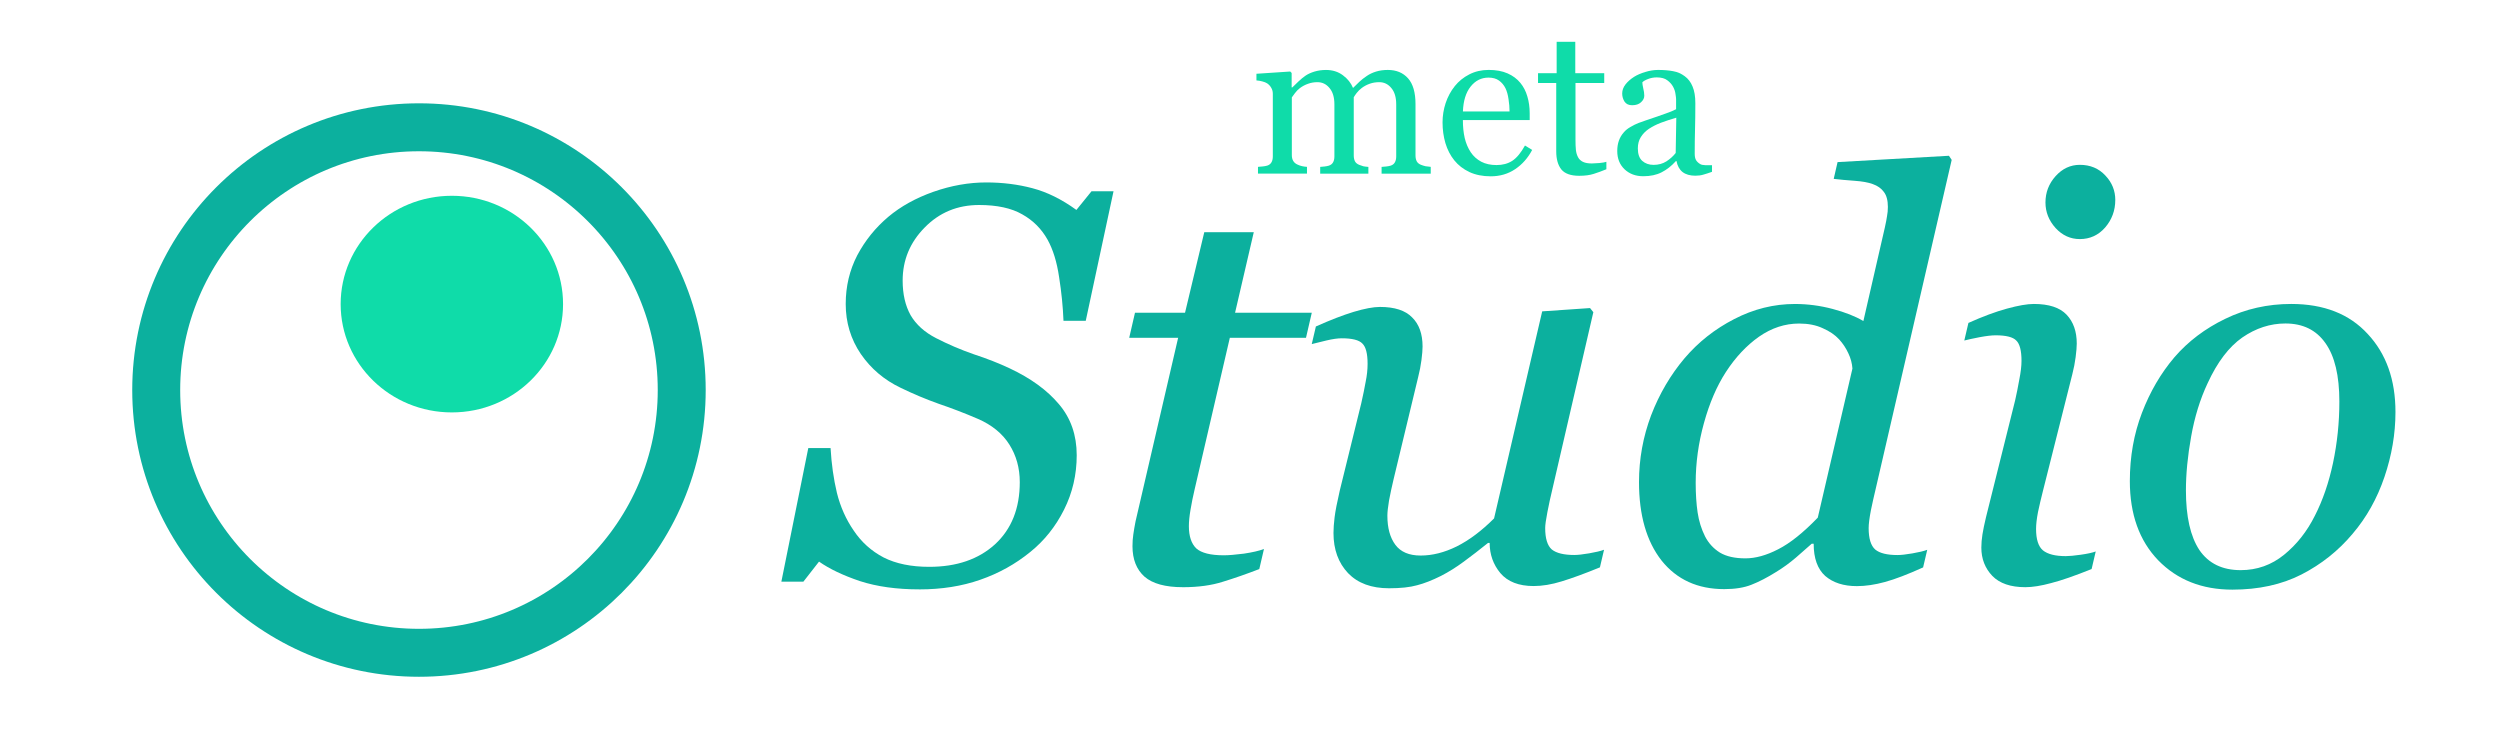
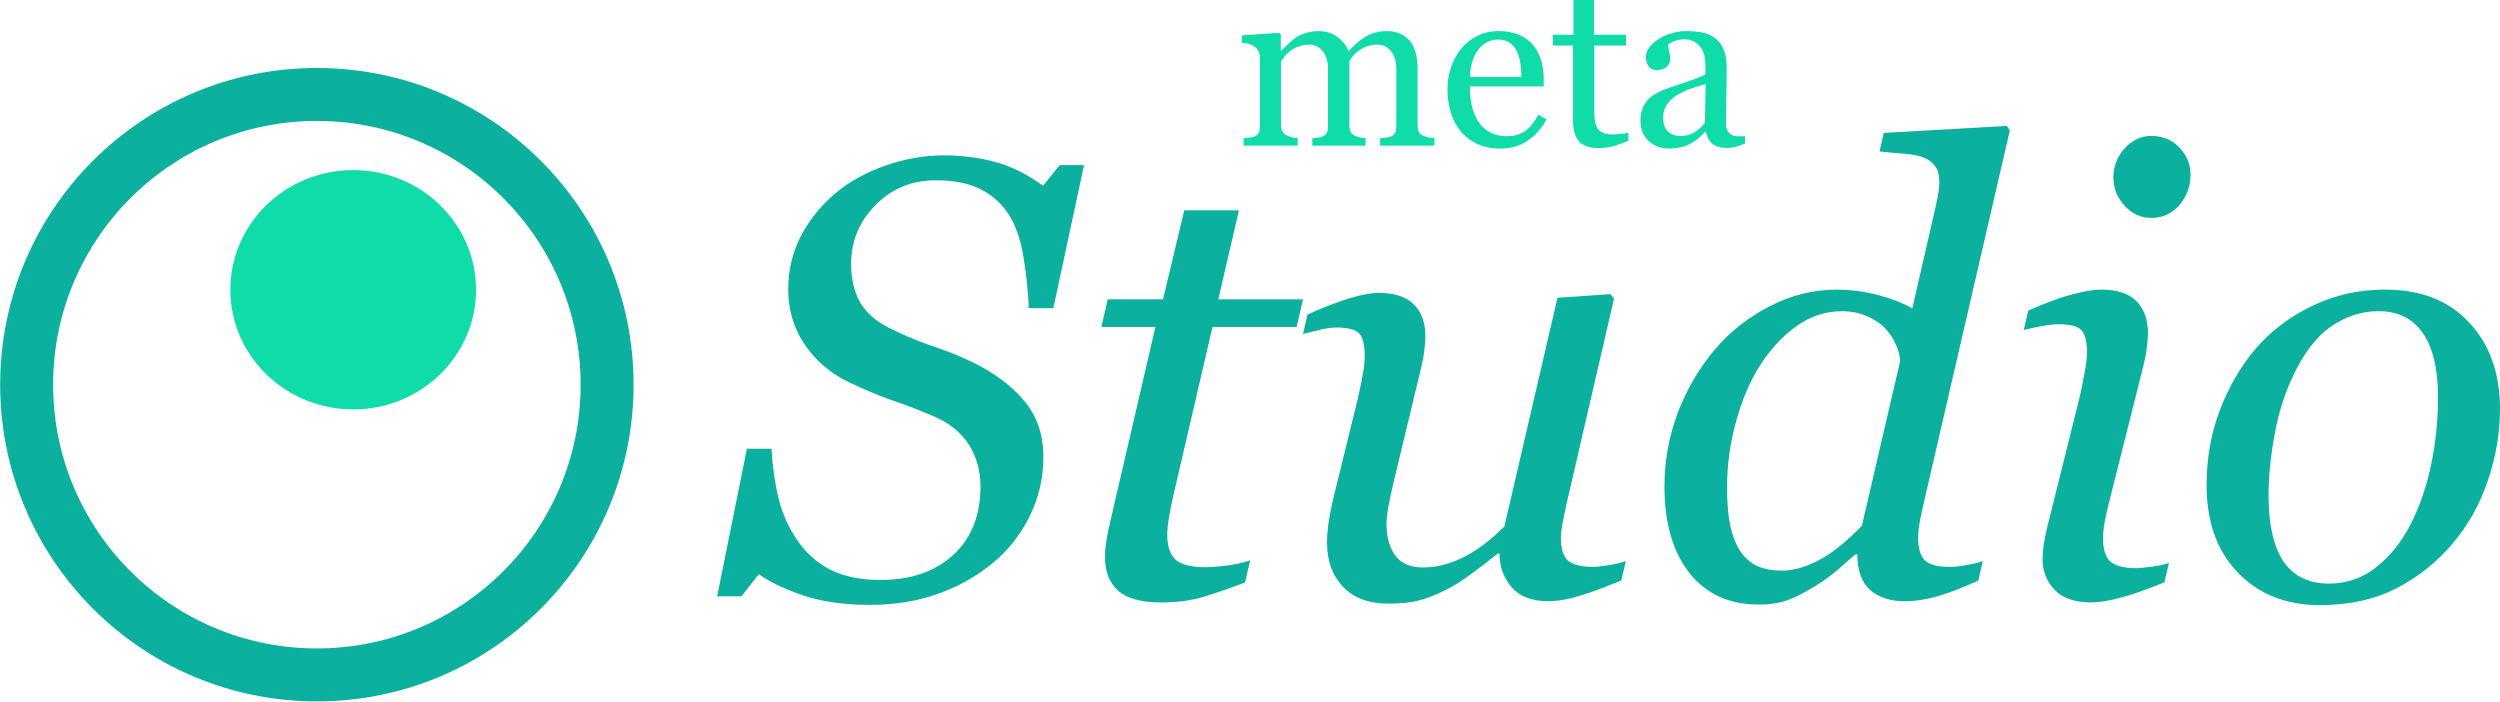
- <svg xmlns="http://www.w3.org/2000/svg" xmlns:ns1="http://www.openswatchbook.org/uri/2009/osb" width="120" height="35.515" id="svg3834" version="1.1">
+ <svg xmlns="http://www.w3.org/2000/svg" xmlns:ns1="http://www.openswatchbook.org/uri/2009/osb" width="173.29" height="48.604" id="svg3834" version="1.1">
  <defs id="defs3836">
    <linearGradient id="linearGradient4371" ns1:paint="solid">
      <stop style="stop-color:#ffffff;stop-opacity:1;" offset="0" id="stop4373" />
    </linearGradient>
    <linearGradient id="linearGradient4365" ns1:paint="solid">
      <stop style="stop-color:#230021;stop-opacity:1;" offset="0" id="stop4367" />
    </linearGradient>
  </defs>
-   <g id="layer1" transform="translate(-1.925731,-1015.891)">
-     <path style="fill:none;stroke:#0cb09e;stroke-width:3.134;stroke-linejoin:round;stroke-miterlimit:4;stroke-opacity:1;stroke-dasharray:none;stroke-dashoffset:0" id="path3853" d="m 356.079,502.334 c 0,9.484 -7.688,17.173 -17.173,17.173 -9.484,0 -17.173,-7.688 -17.173,-17.173 0,-9.484 7.688,-17.173 17.173,-17.173 9.484,0 17.173,7.688 17.173,17.173 z" transform="matrix(0.7344207,0,0,0.7344207,-226.8634,665.6886)" />
-     <path d="m 356.079,502.334 c 0,9.484 -7.688,17.173 -17.173,17.173 -9.484,0 -17.173,-7.688 -17.173,-17.173 0,-9.484 7.688,-17.173 17.173,-17.173 9.484,0 17.173,7.688 17.173,17.173 z" id="path4363" style="fill:#0fdca9;fill-opacity:1;stroke:none" transform="matrix(0.3108107,0,0,0.3027536,-81.72085,878.4043)" />
-     <g style="font-size:10.057px;font-style:normal;font-variant:normal;font-weight:normal;font-stretch:normal;text-align:start;line-height:125%;letter-spacing:0px;word-spacing:0px;writing-mode:lr-tb;text-anchor:start;fill:#0fdca9;fill-opacity:1;stroke:none;font-family:Georgia;-inkscape-font-specification:Georgia" id="text2988">
-       <path d="m 70.604,1024.226 -2.362,0 0,-0.324 c 0.075,-0.01 0.151,-0.013 0.226,-0.02 0.079,-0.01 0.147,-0.02 0.206,-0.039 0.092,-0.029 0.159,-0.08 0.201,-0.152 0.046,-0.075 0.069,-0.172 0.069,-0.29 l 0,-2.5 c -7e-6,-0.341 -0.079,-0.602 -0.236,-0.786 -0.154,-0.187 -0.347,-0.28 -0.579,-0.28 -0.16,0 -0.311,0.024 -0.452,0.074 -0.141,0.049 -0.27,0.118 -0.388,0.206 -0.095,0.072 -0.175,0.151 -0.241,0.236 -0.062,0.082 -0.11,0.151 -0.142,0.206 l 0,2.794 c -5e-6,0.115 0.02,0.209 0.059,0.285 0.039,0.072 0.106,0.128 0.201,0.167 0.075,0.029 0.142,0.052 0.201,0.069 0.062,0.013 0.142,0.023 0.241,0.03 l 0,0.324 -2.313,0 0,-0.324 c 0.075,-0.01 0.147,-0.013 0.216,-0.02 0.072,-0.01 0.137,-0.02 0.196,-0.039 0.092,-0.029 0.159,-0.08 0.201,-0.152 0.046,-0.075 0.069,-0.172 0.069,-0.29 l 0,-2.5 c -4e-6,-0.341 -0.079,-0.602 -0.236,-0.786 -0.154,-0.187 -0.347,-0.28 -0.579,-0.28 -0.16,0 -0.311,0.026 -0.452,0.078 -0.141,0.049 -0.27,0.118 -0.388,0.206 -0.095,0.072 -0.175,0.154 -0.241,0.245 -0.065,0.088 -0.115,0.155 -0.147,0.201 l 0,2.775 c -2e-6,0.111 0.023,0.205 0.069,0.28 0.046,0.075 0.115,0.133 0.206,0.172 0.069,0.033 0.139,0.057 0.211,0.074 0.072,0.016 0.152,0.028 0.241,0.034 l 0,0.324 -2.352,0 0,-0.324 c 0.075,-0.01 0.152,-0.013 0.231,-0.02 0.082,-0.01 0.152,-0.02 0.211,-0.039 0.092,-0.029 0.159,-0.08 0.201,-0.152 0.046,-0.075 0.069,-0.172 0.069,-0.29 l 0,-3.01 c -10e-7,-0.105 -0.025,-0.198 -0.074,-0.28 -0.046,-0.085 -0.111,-0.157 -0.196,-0.216 -0.062,-0.039 -0.139,-0.07 -0.231,-0.093 -0.092,-0.026 -0.187,-0.043 -0.285,-0.049 l 0,-0.319 1.621,-0.108 0.069,0.069 0,0.692 0.034,0 c 0.082,-0.082 0.182,-0.178 0.3,-0.29 0.118,-0.111 0.228,-0.201 0.329,-0.27 0.115,-0.079 0.257,-0.144 0.427,-0.197 0.174,-0.052 0.36,-0.079 0.56,-0.079 0.314,0 0.584,0.085 0.81,0.255 0.226,0.167 0.388,0.37 0.486,0.609 0.118,-0.115 0.221,-0.214 0.309,-0.3 0.092,-0.088 0.211,-0.182 0.358,-0.28 0.124,-0.085 0.27,-0.154 0.437,-0.206 0.17,-0.052 0.358,-0.079 0.565,-0.079 0.409,0 0.733,0.134 0.972,0.403 0.239,0.268 0.358,0.681 0.358,1.238 l 0,2.46 c -8e-6,0.115 0.02,0.209 0.059,0.285 0.039,0.072 0.106,0.128 0.201,0.167 0.075,0.029 0.149,0.052 0.221,0.069 0.075,0.013 0.159,0.023 0.25,0.03 l 0,0.324" style="line-height:125%;fill:#0fdca9;font-family:Georgia;-inkscape-font-specification:Georgia" id="path3017" />
+   <g id="layer1" transform="translate(23.88135,-1008.777)">
+     <path style="fill:none;stroke:#0cb09e;stroke-width:3.134;stroke-linejoin:round;stroke-miterlimit:4;stroke-opacity:1;stroke-dasharray:none;stroke-dashoffset:0" id="path3853" d="m 356.079,502.334 c 0,9.484 -7.688,17.173 -17.173,17.173 -9.484,0 -17.173,-7.688 -17.173,-17.173 0,-9.484 7.688,-17.173 17.173,-17.173 9.484,0 17.173,7.688 17.173,17.173 z" transform="matrix(1.171436,0,0,1.171436,-398.9238,446.99)" />
+     <path d="m 356.079,502.334 c 0,9.484 -7.688,17.173 -17.173,17.173 -9.484,0 -17.173,-7.688 -17.173,-17.173 0,-9.484 7.688,-17.173 17.173,-17.173 9.484,0 17.173,7.688 17.173,17.173 z" id="path4363" style="fill:#0fdca9;fill-opacity:1;stroke:none" transform="matrix(0.4957578,0,0,0.4829064,-167.4145,786.2814)" />
+     <g style="font-size:10.057px;font-style:normal;font-variant:normal;font-weight:normal;font-stretch:normal;text-align:start;line-height:125%;letter-spacing:0px;word-spacing:0px;writing-mode:lr-tb;text-anchor:start;fill:#0fdca9;fill-opacity:1;stroke:none;font-family:Georgia;-inkscape-font-specification:Georgia" id="text2988" transform="matrix(1.595047,0,0,1.595047,-37.06591,-614.815)">
+       <path d="m 70.604,1024.226 -2.362,0 0,-0.324 c 0.075,-0.01 0.151,-0.013 0.226,-0.02 0.079,-0.01 0.147,-0.02 0.206,-0.039 0.092,-0.029 0.159,-0.08 0.201,-0.152 0.046,-0.075 0.069,-0.172 0.069,-0.29 l 0,-2.5 c -7e-6,-0.341 -0.079,-0.602 -0.236,-0.786 -0.154,-0.187 -0.347,-0.28 -0.579,-0.28 -0.16,0 -0.311,0.024 -0.452,0.074 -0.141,0.049 -0.27,0.118 -0.388,0.206 -0.095,0.072 -0.175,0.151 -0.241,0.236 -0.062,0.082 -0.11,0.151 -0.142,0.206 l 0,2.794 c -5e-6,0.115 0.02,0.209 0.059,0.285 0.039,0.072 0.106,0.128 0.201,0.167 0.075,0.029 0.142,0.052 0.201,0.069 0.062,0.013 0.142,0.023 0.241,0.03 l 0,0.324 -2.313,0 0,-0.324 c 0.075,-0.01 0.147,-0.013 0.216,-0.02 0.072,-0.01 0.137,-0.02 0.196,-0.039 0.092,-0.029 0.159,-0.08 0.201,-0.152 0.046,-0.075 0.069,-0.172 0.069,-0.29 l 0,-2.5 c -4e-6,-0.341 -0.079,-0.602 -0.236,-0.786 -0.154,-0.187 -0.347,-0.28 -0.579,-0.28 -0.16,0 -0.311,0.026 -0.452,0.078 -0.141,0.049 -0.27,0.118 -0.388,0.206 -0.095,0.072 -0.175,0.154 -0.241,0.245 -0.065,0.088 -0.115,0.155 -0.147,0.201 l 0,2.775 c -2e-6,0.111 0.023,0.205 0.069,0.28 0.046,0.075 0.115,0.133 0.206,0.172 0.069,0.033 0.139,0.057 0.211,0.074 0.072,0.016 0.152,0.028 0.241,0.034 l 0,0.324 -2.352,0 0,-0.324 c 0.075,-0.01 0.152,-0.013 0.231,-0.02 0.082,-0.01 0.152,-0.02 0.211,-0.039 0.092,-0.029 0.159,-0.08 0.201,-0.152 0.046,-0.075 0.069,-0.172 0.069,-0.29 l 0,-3.01 c -1e-6,-0.105 -0.025,-0.198 -0.074,-0.28 -0.046,-0.085 -0.111,-0.157 -0.196,-0.216 -0.062,-0.039 -0.139,-0.07 -0.231,-0.093 -0.092,-0.026 -0.187,-0.043 -0.285,-0.049 l 0,-0.319 1.621,-0.108 0.069,0.069 0,0.692 0.034,0 c 0.082,-0.082 0.182,-0.178 0.3,-0.29 0.118,-0.111 0.228,-0.201 0.329,-0.27 0.115,-0.079 0.257,-0.144 0.427,-0.197 0.174,-0.052 0.36,-0.079 0.56,-0.079 0.314,0 0.584,0.085 0.81,0.255 0.226,0.167 0.388,0.37 0.486,0.609 0.118,-0.115 0.221,-0.214 0.309,-0.3 0.092,-0.088 0.211,-0.182 0.358,-0.28 0.124,-0.085 0.27,-0.154 0.437,-0.206 0.17,-0.052 0.358,-0.079 0.565,-0.079 0.409,0 0.733,0.134 0.972,0.403 0.239,0.268 0.358,0.681 0.358,1.238 l 0,2.46 c -8e-6,0.115 0.02,0.209 0.059,0.285 0.039,0.072 0.106,0.128 0.201,0.167 0.075,0.029 0.149,0.052 0.221,0.069 0.075,0.013 0.159,0.023 0.25,0.03 l 0,0.324" style="line-height:125%;fill:#0fdca9;font-family:Georgia;-inkscape-font-specification:Georgia" id="path3017" />
      <path d="m 75.47,1023.087 c -0.203,0.386 -0.475,0.694 -0.815,0.923 -0.34,0.229 -0.732,0.344 -1.174,0.344 -0.39,0 -0.732,-0.069 -1.026,-0.206 -0.291,-0.138 -0.532,-0.324 -0.722,-0.56 -0.19,-0.236 -0.332,-0.511 -0.427,-0.825 -0.092,-0.314 -0.138,-0.647 -0.138,-0.997 0,-0.314 0.049,-0.622 0.147,-0.923 0.101,-0.304 0.249,-0.578 0.442,-0.82 0.187,-0.233 0.417,-0.419 0.692,-0.56 0.278,-0.144 0.589,-0.216 0.933,-0.216 0.354,0 0.656,0.056 0.908,0.167 0.252,0.111 0.457,0.264 0.614,0.457 0.151,0.183 0.262,0.399 0.334,0.648 0.075,0.249 0.113,0.519 0.113,0.81 l 0,0.324 -3.207,0 c -2e-6,0.318 0.029,0.606 0.088,0.864 0.062,0.259 0.159,0.486 0.29,0.683 0.128,0.19 0.295,0.341 0.501,0.452 0.206,0.108 0.452,0.162 0.737,0.162 0.291,0 0.542,-0.067 0.751,-0.201 0.213,-0.138 0.417,-0.383 0.614,-0.737 l 0.344,0.211 m -1.085,-1.847 c -4e-6,-0.183 -0.016,-0.38 -0.049,-0.589 -0.029,-0.209 -0.079,-0.385 -0.147,-0.525 -0.075,-0.151 -0.178,-0.273 -0.309,-0.368 -0.131,-0.095 -0.3,-0.142 -0.506,-0.142 -0.344,0 -0.63,0.144 -0.859,0.432 -0.226,0.285 -0.349,0.683 -0.368,1.193 l 2.239,0" style="line-height:125%;fill:#0fdca9;font-family:Georgia;-inkscape-font-specification:Georgia" id="path3019" />
      <path d="m 79.031,1024.015 c -0.213,0.088 -0.414,0.162 -0.604,0.221 -0.19,0.062 -0.422,0.093 -0.697,0.093 -0.406,0 -0.692,-0.102 -0.859,-0.304 -0.164,-0.206 -0.246,-0.496 -0.246,-0.869 l 0,-3.28 -0.874,0 0,-0.471 0.894,0 0,-1.508 0.894,0 0,1.508 1.39,0 0,0.471 -1.38,0 0,2.706 c -2e-6,0.203 0.006,0.373 0.02,0.511 0.016,0.134 0.052,0.252 0.108,0.354 0.052,0.095 0.131,0.167 0.236,0.216 0.105,0.049 0.246,0.074 0.422,0.074 0.082,0 0.201,-0.01 0.358,-0.02 0.16,-0.016 0.273,-0.036 0.339,-0.059 l 0,0.358" style="line-height:125%;fill:#0fdca9;font-family:Georgia;-inkscape-font-specification:Georgia" id="path3021" />
      <path d="m 84.103,1024.138 c -0.154,0.056 -0.29,0.1 -0.408,0.133 -0.115,0.036 -0.246,0.054 -0.393,0.054 -0.255,0 -0.46,-0.059 -0.614,-0.177 -0.151,-0.121 -0.247,-0.296 -0.29,-0.525 l -0.029,0 c -0.213,0.236 -0.442,0.416 -0.688,0.54 -0.242,0.124 -0.535,0.187 -0.879,0.187 -0.363,0 -0.663,-0.111 -0.899,-0.334 -0.232,-0.223 -0.349,-0.514 -0.349,-0.874 0,-0.187 0.026,-0.354 0.079,-0.501 0.052,-0.147 0.131,-0.28 0.236,-0.398 0.082,-0.098 0.19,-0.185 0.324,-0.26 0.134,-0.079 0.26,-0.141 0.378,-0.187 0.147,-0.056 0.445,-0.159 0.894,-0.309 0.452,-0.151 0.756,-0.269 0.913,-0.354 l 0,-0.486 c -3e-6,-0.043 -0.01,-0.124 -0.029,-0.245 -0.016,-0.121 -0.054,-0.236 -0.113,-0.344 -0.065,-0.121 -0.159,-0.226 -0.28,-0.314 -0.118,-0.092 -0.286,-0.137 -0.506,-0.138 -0.151,10e-5 -0.291,0.026 -0.422,0.079 -0.128,0.049 -0.218,0.102 -0.27,0.157 -2e-6,0.065 0.015,0.162 0.044,0.29 0.033,0.128 0.049,0.245 0.049,0.354 -10e-7,0.115 -0.052,0.219 -0.157,0.314 -0.101,0.095 -0.244,0.142 -0.427,0.142 -0.164,0 -0.285,-0.057 -0.363,-0.172 -0.075,-0.118 -0.113,-0.249 -0.113,-0.393 -10e-7,-0.151 0.052,-0.295 0.157,-0.432 0.108,-0.138 0.247,-0.26 0.417,-0.368 0.147,-0.092 0.326,-0.169 0.535,-0.231 0.21,-0.065 0.414,-0.098 0.614,-0.098 0.275,0 0.514,0.02 0.717,0.059 0.206,0.036 0.393,0.116 0.56,0.241 0.167,0.121 0.293,0.286 0.378,0.496 0.088,0.206 0.133,0.473 0.133,0.8 -5e-6,0.468 -0.005,0.884 -0.015,1.247 -0.01,0.36 -0.015,0.755 -0.015,1.183 -4e-6,0.128 0.021,0.229 0.064,0.304 0.046,0.075 0.115,0.139 0.206,0.192 0.049,0.029 0.126,0.046 0.231,0.049 0.108,0 0.218,0 0.329,0 l 0,0.314 m -1.714,-2.593 c -0.278,0.082 -0.522,0.162 -0.732,0.241 -0.21,0.079 -0.404,0.177 -0.584,0.295 -0.164,0.111 -0.293,0.244 -0.388,0.398 -0.095,0.151 -0.142,0.331 -0.142,0.54 -10e-7,0.272 0.07,0.471 0.211,0.599 0.144,0.128 0.326,0.192 0.545,0.192 0.232,0 0.437,-0.056 0.614,-0.167 0.177,-0.115 0.326,-0.249 0.447,-0.403 l 0.029,-1.694" style="line-height:125%;fill:#0fdca9;font-family:Georgia;-inkscape-font-specification:Georgia" id="path3023" />
    </g>
-     <g style="font-size:27.031px;font-style:italic;font-variant:normal;font-weight:normal;font-stretch:normal;text-align:start;line-height:125%;letter-spacing:0px;word-spacing:0px;writing-mode:lr-tb;text-anchor:start;fill:#0cb09e;fill-opacity:1;stroke:none;font-family:Georgia;-inkscape-font-specification:Georgia Italic" id="text2988-3">
+     <g style="font-size:27.031px;font-style:italic;font-variant:normal;font-weight:normal;font-stretch:normal;text-align:start;line-height:125%;letter-spacing:0px;word-spacing:0px;writing-mode:lr-tb;text-anchor:start;fill:#0cb09e;fill-opacity:1;stroke:none;font-family:Georgia;-inkscape-font-specification:Georgia Italic" id="text2988-3" transform="matrix(1.595047,0,0,1.595047,-37.06591,-614.815)">
      <path d="m 46.057,1044.181 c -1.082,0 -2.033,-0.132 -2.851,-0.396 -0.81,-0.273 -1.465,-0.585 -1.967,-0.937 l -0.752,0.964 -1.056,0 1.293,-6.415 1.069,0 c 0.044,0.766 0.145,1.483 0.304,2.151 0.167,0.669 0.436,1.272 0.805,1.808 0.37,0.554 0.849,0.986 1.439,1.294 0.59,0.299 1.32,0.449 2.191,0.449 1.311,0 2.363,-0.361 3.155,-1.082 0.792,-0.73 1.188,-1.725 1.188,-2.983 -1.1e-5,-0.677 -0.167,-1.28 -0.502,-1.808 -0.334,-0.528 -0.836,-0.937 -1.505,-1.228 -0.634,-0.273 -1.263,-0.515 -1.887,-0.726 -0.616,-0.22 -1.223,-0.475 -1.821,-0.765 -0.792,-0.378 -1.43,-0.919 -1.914,-1.623 -0.484,-0.713 -0.726,-1.513 -0.726,-2.402 -3e-6,-0.845 0.185,-1.623 0.554,-2.336 0.378,-0.713 0.876,-1.329 1.491,-1.848 0.598,-0.502 1.32,-0.902 2.165,-1.201 0.854,-0.299 1.698,-0.449 2.534,-0.449 0.783,0 1.522,0.092 2.217,0.277 0.704,0.185 1.408,0.532 2.112,1.043 l 0.726,-0.897 1.056,0 -1.333,6.217 -1.069,0 c -0.026,-0.678 -0.097,-1.377 -0.211,-2.099 -0.106,-0.722 -0.29,-1.32 -0.554,-1.795 -0.29,-0.519 -0.695,-0.924 -1.214,-1.214 -0.519,-0.299 -1.21,-0.449 -2.072,-0.449 -1.038,10e-5 -1.909,0.361 -2.613,1.082 -0.704,0.713 -1.056,1.562 -1.056,2.547 -6e-6,0.651 0.128,1.206 0.383,1.663 0.264,0.449 0.669,0.814 1.214,1.095 0.581,0.299 1.188,0.559 1.821,0.779 0.642,0.211 1.214,0.436 1.716,0.673 1.012,0.475 1.799,1.047 2.363,1.716 0.572,0.669 0.858,1.487 0.858,2.455 -1.5e-5,0.933 -0.202,1.804 -0.607,2.613 -0.405,0.809 -0.946,1.487 -1.623,2.033 -0.713,0.581 -1.513,1.025 -2.402,1.333 -0.88,0.308 -1.852,0.462 -2.917,0.462" style="line-height:125%;fill:#0cb09e;font-family:Georgia;-inkscape-font-specification:Georgia Italic" id="path3026" />
      <path d="m 58.701,1044.076 c -0.836,0 -1.447,-0.167 -1.835,-0.502 -0.387,-0.343 -0.581,-0.832 -0.581,-1.465 -2e-6,-0.202 0.013,-0.392 0.04,-0.568 0.026,-0.185 0.062,-0.392 0.106,-0.62 l 2.046,-8.817 -2.349,0 0.277,-1.201 2.402,0 0.924,-3.867 2.376,0 -0.898,3.867 3.682,0 -0.277,1.201 -3.656,0 -1.689,7.273 c -0.079,0.334 -0.145,0.66 -0.198,0.977 -0.053,0.308 -0.079,0.572 -0.079,0.792 -4e-6,0.484 0.119,0.84 0.356,1.069 0.246,0.22 0.686,0.33 1.32,0.33 0.229,0 0.55,-0.026 0.964,-0.079 0.414,-0.062 0.735,-0.136 0.964,-0.224 l -0.224,0.964 c -0.616,0.237 -1.197,0.44 -1.742,0.607 -0.546,0.176 -1.188,0.264 -1.927,0.264" style="line-height:125%;fill:#0cb09e;font-family:Georgia;-inkscape-font-specification:Georgia Italic" id="path3028" />
      <path d="m 73.431,1041.951 -0.079,0 c -0.405,0.326 -0.792,0.625 -1.162,0.897 -0.37,0.273 -0.735,0.501 -1.096,0.686 -0.422,0.211 -0.805,0.361 -1.148,0.449 -0.343,0.097 -0.792,0.145 -1.346,0.145 -0.845,0 -1.5,-0.242 -1.967,-0.726 -0.466,-0.493 -0.7,-1.135 -0.7,-1.927 -10e-7,-0.211 0.018,-0.462 0.053,-0.752 0.035,-0.29 0.119,-0.722 0.251,-1.294 l 1.03,-4.184 c 0.088,-0.387 0.158,-0.73 0.211,-1.03 0.062,-0.299 0.092,-0.585 0.092,-0.858 -4e-6,-0.493 -0.084,-0.818 -0.251,-0.977 -0.158,-0.167 -0.488,-0.251 -0.99,-0.251 -0.194,0 -0.44,0.035 -0.739,0.106 -0.299,0.07 -0.532,0.128 -0.7,0.172 l 0.198,-0.845 c 0.686,-0.308 1.289,-0.541 1.808,-0.7 0.528,-0.158 0.95,-0.238 1.267,-0.238 0.704,0 1.219,0.167 1.544,0.502 0.334,0.326 0.502,0.792 0.502,1.399 -6e-6,0.158 -0.018,0.374 -0.053,0.647 -0.035,0.273 -0.088,0.546 -0.158,0.818 l -1.175,4.884 c -0.088,0.37 -0.163,0.717 -0.224,1.043 -0.053,0.317 -0.079,0.559 -0.079,0.726 -4e-6,0.59 0.128,1.056 0.383,1.399 0.255,0.343 0.66,0.515 1.214,0.515 0.563,0 1.139,-0.145 1.729,-0.436 0.598,-0.299 1.197,-0.748 1.795,-1.346 l 2.31,-9.939 2.297,-0.158 0.158,0.198 -1.967,8.5 c -0.088,0.361 -0.167,0.726 -0.238,1.095 -0.07,0.361 -0.106,0.616 -0.106,0.765 -1.2e-5,0.502 0.106,0.845 0.317,1.03 0.22,0.176 0.581,0.264 1.082,0.264 0.167,0 0.405,-0.026 0.713,-0.079 0.308,-0.053 0.546,-0.11 0.713,-0.172 l -0.198,0.845 c -0.73,0.299 -1.342,0.523 -1.835,0.673 -0.484,0.15 -0.933,0.224 -1.346,0.224 -0.713,0 -1.245,-0.207 -1.597,-0.62 -0.343,-0.413 -0.515,-0.897 -0.515,-1.452" style="line-height:125%;fill:#0cb09e;font-family:Georgia;-inkscape-font-specification:Georgia Italic" id="path3030" />
      <path d="m 88.979,1041.991 -0.092,0 c -0.194,0.167 -0.444,0.387 -0.752,0.66 -0.308,0.264 -0.629,0.497 -0.964,0.7 -0.422,0.264 -0.814,0.466 -1.175,0.607 -0.352,0.141 -0.788,0.211 -1.307,0.211 -1.276,0 -2.279,-0.458 -3.009,-1.373 -0.722,-0.924 -1.082,-2.178 -1.082,-3.762 -10e-7,-1.109 0.194,-2.178 0.581,-3.207 0.396,-1.03 0.933,-1.945 1.61,-2.745 0.66,-0.774 1.452,-1.399 2.376,-1.874 0.933,-0.484 1.905,-0.726 2.917,-0.726 0.607,0 1.21,0.079 1.808,0.238 0.598,0.158 1.091,0.352 1.478,0.581 l 1.03,-4.488 c 0.053,-0.237 0.088,-0.422 0.106,-0.554 0.026,-0.132 0.04,-0.277 0.04,-0.436 -1.3e-5,-0.317 -0.066,-0.559 -0.198,-0.726 -0.123,-0.167 -0.299,-0.29 -0.528,-0.37 -0.211,-0.079 -0.502,-0.132 -0.871,-0.158 -0.37,-0.026 -0.704,-0.057 -1.003,-0.092 l 0.185,-0.805 5.346,-0.304 0.132,0.198 -3.656,15.825 c -0.07,0.29 -0.145,0.625 -0.224,1.003 -0.07,0.37 -0.106,0.651 -0.106,0.845 -1.2e-5,0.502 0.106,0.845 0.317,1.03 0.211,0.176 0.568,0.264 1.069,0.264 0.167,0 0.405,-0.026 0.713,-0.079 0.308,-0.053 0.546,-0.11 0.713,-0.172 l -0.198,0.845 c -0.739,0.334 -1.351,0.568 -1.835,0.7 -0.484,0.132 -0.933,0.198 -1.346,0.198 -0.634,0 -1.14,-0.163 -1.518,-0.488 -0.37,-0.334 -0.554,-0.849 -0.554,-1.544 m 1.861,-8.408 c -0.018,-0.255 -0.084,-0.502 -0.198,-0.739 -0.114,-0.246 -0.26,-0.466 -0.436,-0.66 -0.202,-0.22 -0.466,-0.4 -0.792,-0.541 -0.317,-0.149 -0.695,-0.224 -1.135,-0.224 -0.678,0 -1.32,0.211 -1.927,0.633 -0.598,0.422 -1.126,0.986 -1.584,1.69 -0.44,0.677 -0.792,1.496 -1.056,2.455 -0.264,0.95 -0.396,1.905 -0.396,2.864 -4e-6,0.537 0.031,1.012 0.092,1.425 0.062,0.414 0.18,0.796 0.356,1.148 0.167,0.326 0.405,0.585 0.713,0.779 0.308,0.185 0.717,0.277 1.227,0.277 0.484,0 1.008,-0.145 1.571,-0.436 0.572,-0.29 1.205,-0.796 1.901,-1.518 l 1.663,-7.154" style="line-height:125%;fill:#0cb09e;font-family:Georgia;-inkscape-font-specification:Georgia Italic" id="path3032" />
-       <path d="m 102.521,1042.36 -0.198,0.845 c -0.81,0.326 -1.456,0.55 -1.94,0.673 -0.484,0.132 -0.898,0.198 -1.241,0.198 -0.704,0 -1.232,-0.18 -1.584,-0.541 -0.352,-0.369 -0.528,-0.823 -0.528,-1.359 -2e-6,-0.202 0.018,-0.413 0.053,-0.633 0.035,-0.22 0.092,-0.497 0.172,-0.832 l 1.399,-5.61 c 0.07,-0.308 0.136,-0.638 0.198,-0.99 0.07,-0.352 0.106,-0.651 0.106,-0.897 -3e-6,-0.493 -0.084,-0.818 -0.251,-0.977 -0.158,-0.167 -0.488,-0.251 -0.99,-0.251 -0.194,0 -0.453,0.031 -0.779,0.092 -0.317,0.062 -0.559,0.114 -0.726,0.158 l 0.198,-0.845 c 0.686,-0.308 1.302,-0.537 1.848,-0.686 0.546,-0.15 0.977,-0.224 1.293,-0.224 0.722,0 1.245,0.172 1.571,0.515 0.326,0.343 0.488,0.805 0.488,1.386 0,0.158 -0.018,0.374 -0.053,0.647 -0.035,0.273 -0.088,0.546 -0.158,0.818 l -1.412,5.61 c -0.088,0.343 -0.167,0.682 -0.238,1.016 -0.062,0.326 -0.092,0.594 -0.092,0.805 -4e-6,0.502 0.11,0.845 0.33,1.03 0.229,0.185 0.594,0.277 1.096,0.277 0.167,0 0.405,-0.022 0.713,-0.066 0.317,-0.044 0.559,-0.097 0.726,-0.158 m 0.937,-16.868 c -10e-6,0.501 -0.163,0.942 -0.488,1.32 -0.326,0.37 -0.73,0.554 -1.214,0.554 -0.449,0 -0.836,-0.176 -1.161,-0.528 -0.326,-0.361 -0.488,-0.77 -0.488,-1.228 0,-0.484 0.163,-0.906 0.488,-1.267 0.326,-0.361 0.713,-0.541 1.161,-0.541 0.502,0 0.911,0.172 1.228,0.515 0.317,0.334 0.475,0.726 0.475,1.175" style="line-height:125%;fill:#0cb09e;font-family:Georgia;-inkscape-font-specification:Georgia Italic" id="path3034" />
+       <path d="m 102.521,1042.36 -0.198,0.845 c -0.81,0.326 -1.456,0.55 -1.94,0.673 -0.484,0.132 -0.898,0.198 -1.241,0.198 -0.704,0 -1.232,-0.18 -1.584,-0.541 -0.352,-0.369 -0.528,-0.823 -0.528,-1.359 -2e-6,-0.202 0.018,-0.413 0.053,-0.633 0.035,-0.22 0.092,-0.497 0.172,-0.832 l 1.399,-5.61 c 0.07,-0.308 0.136,-0.638 0.198,-0.99 0.07,-0.352 0.106,-0.651 0.106,-0.897 -3e-6,-0.493 -0.084,-0.818 -0.251,-0.977 -0.158,-0.167 -0.488,-0.251 -0.99,-0.251 -0.194,0 -0.453,0.031 -0.779,0.092 -0.317,0.062 -0.559,0.114 -0.726,0.158 l 0.198,-0.845 c 0.686,-0.308 1.302,-0.537 1.848,-0.686 0.546,-0.15 0.977,-0.224 1.293,-0.224 0.722,0 1.245,0.172 1.571,0.515 0.326,0.343 0.488,0.805 0.488,1.386 0,0.158 -0.018,0.374 -0.053,0.647 -0.035,0.273 -0.088,0.546 -0.158,0.818 l -1.412,5.61 c -0.088,0.343 -0.167,0.682 -0.238,1.016 -0.062,0.326 -0.092,0.594 -0.092,0.805 -4e-6,0.502 0.11,0.845 0.33,1.03 0.229,0.185 0.594,0.277 1.096,0.277 0.167,0 0.405,-0.022 0.713,-0.066 0.317,-0.044 0.559,-0.097 0.726,-0.158 m 0.937,-16.868 c -1e-5,0.501 -0.163,0.942 -0.488,1.32 -0.326,0.37 -0.73,0.554 -1.214,0.554 -0.449,0 -0.836,-0.176 -1.161,-0.528 -0.326,-0.361 -0.488,-0.77 -0.488,-1.228 0,-0.484 0.163,-0.906 0.488,-1.267 0.326,-0.361 0.713,-0.541 1.161,-0.541 0.502,0 0.911,0.172 1.228,0.515 0.317,0.334 0.475,0.726 0.475,1.175" style="line-height:125%;fill:#0cb09e;font-family:Georgia;-inkscape-font-specification:Georgia Italic" id="path3034" />
      <path d="m 116.908,1035.668 c -1e-5,1.038 -0.176,2.077 -0.528,3.115 -0.352,1.038 -0.862,1.949 -1.531,2.732 -0.678,0.809 -1.496,1.461 -2.455,1.953 -0.95,0.484 -2.055,0.726 -3.313,0.726 -1.461,0 -2.649,-0.471 -3.564,-1.412 -0.906,-0.942 -1.359,-2.209 -1.359,-3.801 0,-1.17 0.194,-2.261 0.581,-3.273 0.387,-1.012 0.906,-1.901 1.557,-2.666 0.66,-0.765 1.474,-1.381 2.442,-1.848 0.977,-0.475 2.033,-0.713 3.168,-0.713 1.566,0 2.789,0.48 3.669,1.439 0.889,0.95 1.333,2.2 1.333,3.748 m -2.693,-0.502 c -1e-5,-1.249 -0.224,-2.187 -0.673,-2.811 -0.44,-0.625 -1.078,-0.937 -1.914,-0.937 -0.73,0 -1.421,0.224 -2.072,0.673 -0.642,0.449 -1.197,1.179 -1.663,2.191 -0.361,0.766 -0.625,1.619 -0.792,2.561 -0.167,0.933 -0.251,1.795 -0.251,2.587 0,1.258 0.216,2.213 0.647,2.864 0.44,0.642 1.1,0.964 1.98,0.964 0.783,0 1.478,-0.246 2.085,-0.739 0.607,-0.493 1.1,-1.117 1.478,-1.874 0.378,-0.739 0.669,-1.584 0.871,-2.534 0.202,-0.959 0.304,-1.94 0.304,-2.943" style="line-height:125%;fill:#0cb09e;font-family:Georgia;-inkscape-font-specification:Georgia Italic" id="path3036" />
    </g>
  </g>
</svg>
